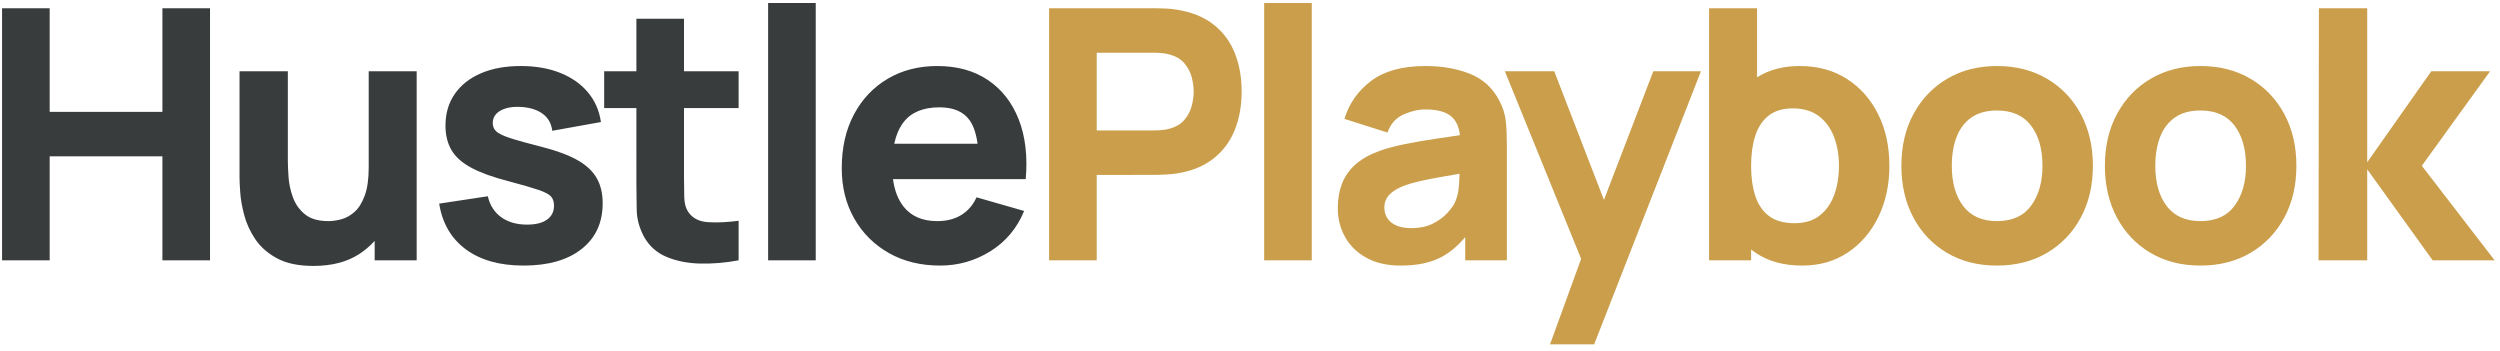
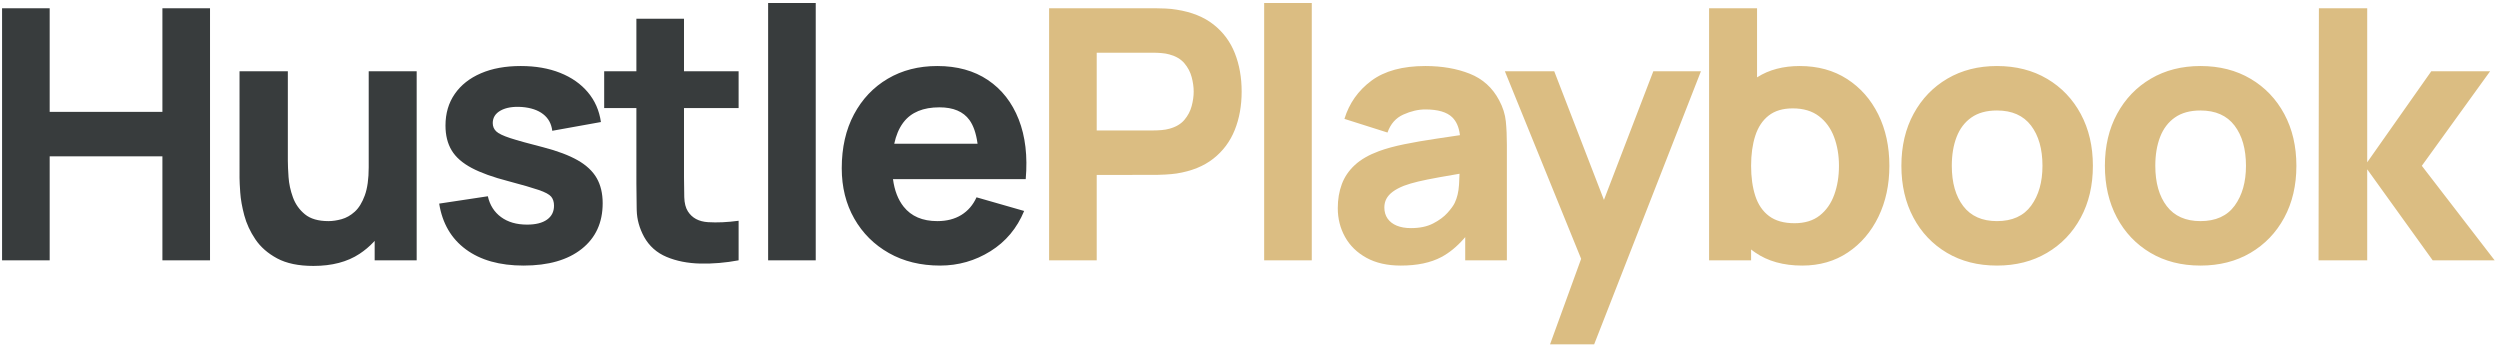
<svg xmlns="http://www.w3.org/2000/svg" width="557px" height="78px" viewBox="0 0 557 78" version="1.1">
  <g id="Page-1" stroke="none" stroke-width="1" fill="none" fill-rule="evenodd">
    <g id="HustlePlaybook-Copy-4" transform="translate(0.46, 0.67)" fill-rule="nonzero">
      <path d="M10.608,57.33 L10.608,34.164 L35.724,34.164 L35.724,57.33 L46.332,57.33 L46.332,1.17 L35.724,1.17 L35.724,24.258 L10.608,24.258 L10.608,1.17 L0,1.17 L0,57.33 L10.608,57.33 Z M69.365,58.578 C73.499,58.578 76.925,57.681 79.642,55.887 C80.806,55.118 81.845,54.247 82.759,53.272 L83.015,52.991 L83.015,57.33 L92.375,57.33 L92.375,15.21 L81.689,15.21 L81.689,36.582 C81.689,39.182 81.397,41.282 80.812,42.88 C80.227,44.48 79.479,45.688 78.569,46.508 C77.659,47.327 76.684,47.879 75.644,48.165 C74.604,48.451 73.629,48.594 72.719,48.594 C70.457,48.594 68.709,48.087 67.474,47.073 C66.239,46.059 65.348,44.798 64.802,43.29 C64.256,41.782 63.931,40.281 63.827,38.785 C63.723,37.291 63.671,36.062 63.671,35.1 L63.671,35.1 L63.671,15.21 L52.907,15.21 L52.908,39.013 C52.915,39.72 52.967,40.782 53.063,42.198 C53.167,43.732 53.466,45.428 53.96,47.288 C54.454,49.147 55.28,50.934 56.437,52.65 C57.594,54.366 59.212,55.783 61.292,56.901 C63.372,58.019 66.063,58.578 69.365,58.578 Z M116.188,58.5 C121.7,58.5 126.016,57.265 129.136,54.795 C132.256,52.325 133.816,48.932 133.816,44.616 C133.816,42.432 133.374,40.566 132.49,39.02 C131.606,37.472 130.196,36.147 128.259,35.041 C126.322,33.937 123.754,32.968 120.556,32.136 C117.28,31.304 114.843,30.628 113.244,30.108 C111.645,29.588 110.592,29.081 110.085,28.587 C109.578,28.093 109.324,27.482 109.324,26.754 C109.324,25.532 109.916,24.596 111.099,23.946 C112.282,23.296 113.848,23.036 115.798,23.166 C117.8,23.322 119.386,23.855 120.556,24.765 C121.726,25.675 122.402,26.91 122.584,28.47 L122.584,28.47 L133.426,26.52 C133.062,23.972 132.094,21.762 130.521,19.89 C128.948,18.018 126.887,16.575 124.339,15.561 C121.791,14.547 118.866,14.04 115.564,14.04 C112.158,14.04 109.201,14.579 106.692,15.659 C104.183,16.738 102.239,18.271 100.861,20.261 C99.483,22.25 98.794,24.596 98.794,27.3 C98.794,29.458 99.249,31.297 100.159,32.819 C101.069,34.34 102.551,35.646 104.605,36.738 C106.659,37.83 109.402,38.818 112.834,39.702 C115.876,40.508 118.119,41.158 119.562,41.652 C121.005,42.146 121.934,42.647 122.35,43.154 C122.766,43.66 122.974,44.33 122.974,45.162 C122.974,46.488 122.454,47.522 121.414,48.263 C120.374,49.004 118.892,49.374 116.968,49.374 C114.628,49.374 112.698,48.815 111.177,47.697 C109.656,46.579 108.674,45.032 108.232,43.056 L108.232,43.056 L97.39,44.694 C98.092,49.088 100.075,52.487 103.338,54.892 C106.601,57.297 110.884,58.5 116.188,58.5 Z M155.543,58.051 C158.338,58.117 161.191,57.876 164.103,57.33 L164.103,57.33 L164.103,48.516 C161.607,48.854 159.332,48.958 157.278,48.828 C155.224,48.698 153.729,47.892 152.793,46.41 C152.299,45.63 152.033,44.584 151.994,43.27 C151.955,41.958 151.935,40.482 151.935,38.844 L151.935,23.4 L164.103,23.4 L164.103,15.21 L151.935,15.21 L151.935,3.51 L141.327,3.51 L141.327,15.21 L134.151,15.21 L134.151,23.4 L141.327,23.4 L141.328,40.217 C141.332,42.192 141.353,43.996 141.39,45.63 L141.405,46.234 C141.457,48.224 142.003,50.18 143.043,52.104 C144.187,54.158 145.858,55.647 148.055,56.569 C150.252,57.492 152.748,57.986 155.543,58.051 Z M181.286,57.33 L181.286,-2.27373675e-13 L170.678,-2.27373675e-13 L170.678,57.33 L181.286,57.33 Z M228.07,39.234 C228.512,34.138 227.992,29.705 226.51,25.935 C225.028,22.165 222.74,19.24 219.646,17.16 C216.552,15.08 212.795,14.04 208.375,14.04 C204.215,14.04 200.536,14.982 197.338,16.867 C194.14,18.753 191.631,21.398 189.811,24.804 C187.991,28.21 187.081,32.214 187.081,36.816 C187.081,41.028 188.011,44.766 189.87,48.029 C191.729,51.291 194.303,53.852 197.592,55.712 C200.881,57.571 204.683,58.5 208.999,58.5 C213.055,58.5 216.793,57.434 220.212,55.302 C223.631,53.17 226.133,50.18 227.719,46.332 L227.719,46.332 L217.111,43.29 C216.331,45.006 215.2,46.319 213.718,47.229 C212.236,48.139 210.455,48.594 208.375,48.594 C205.073,48.594 202.571,47.522 200.868,45.377 C199.623,43.809 198.833,41.766 198.498,39.247 L198.496,39.234 L222.961,39.234 L228.07,39.234 Z M217.338,31.356 L198.777,31.356 L198.782,31.331 C199.173,29.513 199.809,27.996 200.688,26.779 L200.868,26.54 C202.571,24.343 205.229,23.244 208.843,23.244 C211.937,23.244 214.167,24.186 215.532,26.072 C216.409,27.283 217.005,28.992 217.318,31.198 L217.338,31.356 Z" id="Hustle" fill="#383C3D" />
-       <path d="M243.888,57.33 L243.888,38.298 L257.173,38.297 C257.676,38.292 258.344,38.266 259.176,38.22 C260.112,38.168 260.944,38.09 261.672,37.986 C265,37.466 267.737,36.361 269.882,34.671 C272.027,32.981 273.613,30.855 274.64,28.294 C275.667,25.733 276.18,22.88 276.18,19.734 C276.18,16.588 275.673,13.735 274.659,11.174 C273.645,8.613 272.066,6.487 269.921,4.797 C267.776,3.107 265.026,2.002 261.672,1.482 C260.944,1.352 260.119,1.268 259.196,1.228 C258.273,1.19 257.538,1.17 256.992,1.17 L256.992,1.17 L233.28,1.17 L233.28,57.33 L243.888,57.33 Z M256.524,28.392 L243.888,28.392 L243.888,11.076 L256.524,11.076 C257.07,11.076 257.668,11.102 258.318,11.154 C258.968,11.206 259.566,11.31 260.112,11.466 C261.542,11.856 262.647,12.512 263.427,13.435 C264.207,14.358 264.747,15.386 265.046,16.517 C265.345,17.648 265.494,18.72 265.494,19.734 C265.494,20.748 265.345,21.82 265.046,22.951 C264.747,24.082 264.207,25.11 263.427,26.032 C262.647,26.956 261.542,27.612 260.112,28.002 C259.566,28.158 258.968,28.262 258.318,28.314 C257.668,28.366 257.07,28.392 256.524,28.392 L256.524,28.392 Z M291.803,57.33 L291.803,-2.27373675e-13 L281.195,-2.27373675e-13 L281.195,57.33 L291.803,57.33 Z M311.638,58.5 C315.278,58.5 318.288,57.87 320.667,56.608 C322.42,55.679 324.084,54.323 325.661,52.54 L325.99,52.16 L325.99,57.33 L335.272,57.33 L335.272,31.59 C335.272,29.666 335.194,27.924 335.038,26.364 C334.882,24.804 334.388,23.244 333.556,21.684 C332.074,18.876 329.89,16.9 327.004,15.756 C324.118,14.612 320.816,14.04 317.098,14.04 C312.028,14.04 308.024,15.132 305.086,17.316 C302.148,19.5 300.146,22.334 299.08,25.818 L299.08,25.818 L308.674,28.86 C309.35,26.936 310.533,25.597 312.223,24.843 C313.913,24.089 315.538,23.712 317.098,23.712 C319.906,23.712 321.908,24.297 323.104,25.467 C324.015,26.358 324.579,27.635 324.796,29.296 L324.814,29.447 L324.011,29.567 C322.81,29.746 321.652,29.918 320.538,30.083 L319.711,30.206 C316.981,30.608 314.537,31.031 312.379,31.473 C310.221,31.915 308.362,32.422 306.802,32.994 C304.54,33.826 302.74,34.859 301.401,36.094 C300.062,37.33 299.093,38.753 298.495,40.365 C297.897,41.977 297.598,43.758 297.598,45.708 C297.598,48.048 298.138,50.187 299.217,52.123 C300.296,54.06 301.882,55.608 303.975,56.764 C306.068,57.922 308.622,58.5 311.638,58.5 Z M313.9,50.154 C312.678,50.154 311.625,49.972 310.741,49.608 C309.857,49.244 309.175,48.718 308.694,48.029 C308.213,47.34 307.972,46.514 307.972,45.552 C307.972,44.85 308.122,44.213 308.421,43.641 C308.72,43.069 309.188,42.542 309.825,42.062 C310.462,41.581 311.3,41.132 312.34,40.716 C313.25,40.378 314.303,40.066 315.499,39.78 C316.695,39.494 318.268,39.175 320.218,38.825 C321.437,38.605 322.889,38.353 324.575,38.067 L324.721,38.043 L324.72,38.076 C324.702,38.685 324.673,39.357 324.632,40.092 L324.606,40.541 C324.515,42.062 324.196,43.394 323.65,44.538 C323.364,45.136 322.825,45.877 322.032,46.761 C321.239,47.645 320.173,48.431 318.834,49.12 C317.495,49.809 315.85,50.154 313.9,50.154 Z M354.717,76.05 L378.507,15.21 L367.899,15.21 L356.897,43.871 L345.825,15.21 L334.827,15.21 L351.817,56.998 L344.889,76.05 L354.717,76.05 Z M401.072,58.5 C404.946,58.5 408.339,57.525 411.251,55.575 C414.163,53.625 416.432,50.973 418.057,47.619 C419.682,44.265 420.494,40.482 420.494,36.27 C420.494,31.98 419.669,28.165 418.018,24.823 C416.367,21.483 414.046,18.85 411.056,16.926 C408.066,15.002 404.556,14.04 400.526,14.04 C396.842,14.04 393.698,14.865 391.093,16.516 L391.01,16.57 L391.01,1.17 L380.324,1.17 L380.324,57.33 L389.684,57.33 L389.684,54.909 L389.864,55.05 C389.981,55.14 390.099,55.229 390.219,55.317 L390.581,55.575 C393.389,57.525 396.886,58.5 401.072,58.5 Z M399.356,49.062 C396.99,49.062 395.099,48.529 393.682,47.463 C392.265,46.397 391.244,44.902 390.62,42.978 C389.996,41.054 389.684,38.818 389.684,36.27 C389.684,33.722 389.996,31.486 390.62,29.562 C391.244,27.638 392.239,26.143 393.604,25.077 C394.969,24.011 396.756,23.478 398.966,23.478 C401.332,23.478 403.276,24.056 404.797,25.213 C406.318,26.37 407.442,27.918 408.17,29.855 C408.898,31.791 409.262,33.93 409.262,36.27 C409.262,38.636 408.911,40.788 408.209,42.724 C407.507,44.661 406.428,46.202 404.972,47.346 C403.516,48.49 401.644,49.062 399.356,49.062 Z M444.463,58.5 C448.675,58.5 452.387,57.557 455.598,55.672 C458.809,53.788 461.318,51.175 463.125,47.834 C464.932,44.492 465.835,40.638 465.835,36.27 C465.835,31.928 464.938,28.087 463.144,24.745 C461.35,21.404 458.848,18.785 455.637,16.887 C452.426,14.989 448.701,14.04 444.463,14.04 C440.303,14.04 436.624,14.976 433.426,16.848 C430.228,18.72 427.719,21.326 425.899,24.668 C424.079,28.009 423.169,31.876 423.169,36.27 C423.169,40.612 424.06,44.453 425.841,47.794 C427.622,51.136 430.111,53.755 433.309,55.653 C436.507,57.551 440.225,58.5 444.463,58.5 Z M444.463,48.594 C441.161,48.594 438.659,47.483 436.956,45.26 C435.253,43.036 434.401,40.04 434.401,36.27 C434.401,33.826 434.759,31.681 435.474,29.835 C436.189,27.989 437.287,26.546 438.769,25.506 C440.251,24.466 442.149,23.946 444.463,23.946 C447.817,23.946 450.346,25.064 452.049,27.3 C453.752,29.536 454.603,32.526 454.603,36.27 C454.603,39.884 453.765,42.842 452.088,45.142 C450.411,47.444 447.869,48.594 444.463,48.594 Z M489.804,58.5 C494.016,58.5 497.728,57.557 500.939,55.672 C504.15,53.788 506.659,51.175 508.466,47.834 C510.273,44.492 511.176,40.638 511.176,36.27 C511.176,31.928 510.279,28.087 508.485,24.745 C506.691,21.404 504.189,18.785 500.978,16.887 C497.767,14.989 494.042,14.04 489.804,14.04 C485.644,14.04 481.965,14.976 478.767,16.848 C475.569,18.72 473.06,21.326 471.24,24.668 C469.42,28.009 468.51,31.876 468.51,36.27 C468.51,40.612 469.401,44.453 471.182,47.794 C472.963,51.136 475.452,53.755 478.65,55.653 C481.848,57.551 485.566,58.5 489.804,58.5 Z M489.804,48.594 C486.502,48.594 484,47.483 482.297,45.26 C480.594,43.036 479.742,40.04 479.742,36.27 C479.742,33.826 480.1,31.681 480.815,29.835 C481.53,27.989 482.628,26.546 484.11,25.506 C485.592,24.466 487.49,23.946 489.804,23.946 C493.158,23.946 495.687,25.064 497.39,27.3 C499.093,29.536 499.944,32.526 499.944,36.27 C499.944,39.884 499.106,42.842 497.429,45.142 C495.752,47.444 493.21,48.594 489.804,48.594 Z M526.955,57.33 L526.955,37.05 L541.541,57.33 L555.347,57.33 L539.123,36.27 L554.333,15.21 L541.229,15.21 L526.955,35.49 L526.955,1.17 L516.191,1.17 L516.113,57.33 L526.955,57.33 Z" id="Playbook" fill="#CA9E4A" />
+       <path d="M243.888,57.33 L243.888,38.298 L257.173,38.297 C257.676,38.292 258.344,38.266 259.176,38.22 C260.112,38.168 260.944,38.09 261.672,37.986 C265,37.466 267.737,36.361 269.882,34.671 C272.027,32.981 273.613,30.855 274.64,28.294 C275.667,25.733 276.18,22.88 276.18,19.734 C276.18,16.588 275.673,13.735 274.659,11.174 C273.645,8.613 272.066,6.487 269.921,4.797 C267.776,3.107 265.026,2.002 261.672,1.482 C260.944,1.352 260.119,1.268 259.196,1.228 C258.273,1.19 257.538,1.17 256.992,1.17 L256.992,1.17 L233.28,1.17 L233.28,57.33 L243.888,57.33 Z M256.524,28.392 L243.888,28.392 L243.888,11.076 L256.524,11.076 C257.07,11.076 257.668,11.102 258.318,11.154 C258.968,11.206 259.566,11.31 260.112,11.466 C261.542,11.856 262.647,12.512 263.427,13.435 C264.207,14.358 264.747,15.386 265.046,16.517 C265.345,17.648 265.494,18.72 265.494,19.734 C265.494,20.748 265.345,21.82 265.046,22.951 C264.747,24.082 264.207,25.11 263.427,26.032 C262.647,26.956 261.542,27.612 260.112,28.002 C259.566,28.158 258.968,28.262 258.318,28.314 C257.668,28.366 257.07,28.392 256.524,28.392 L256.524,28.392 Z M291.803,57.33 L291.803,-2.27373675e-13 L281.195,-2.27373675e-13 L281.195,57.33 L291.803,57.33 Z M311.638,58.5 C315.278,58.5 318.288,57.87 320.667,56.608 C322.42,55.679 324.084,54.323 325.661,52.54 L325.99,52.16 L325.99,57.33 L335.272,57.33 L335.272,31.59 C335.272,29.666 335.194,27.924 335.038,26.364 C334.882,24.804 334.388,23.244 333.556,21.684 C332.074,18.876 329.89,16.9 327.004,15.756 C324.118,14.612 320.816,14.04 317.098,14.04 C312.028,14.04 308.024,15.132 305.086,17.316 C302.148,19.5 300.146,22.334 299.08,25.818 L299.08,25.818 L308.674,28.86 C309.35,26.936 310.533,25.597 312.223,24.843 C313.913,24.089 315.538,23.712 317.098,23.712 C319.906,23.712 321.908,24.297 323.104,25.467 C324.015,26.358 324.579,27.635 324.796,29.296 L324.814,29.447 L324.011,29.567 C322.81,29.746 321.652,29.918 320.538,30.083 L319.711,30.206 C316.981,30.608 314.537,31.031 312.379,31.473 C310.221,31.915 308.362,32.422 306.802,32.994 C304.54,33.826 302.74,34.859 301.401,36.094 C300.062,37.33 299.093,38.753 298.495,40.365 C297.897,41.977 297.598,43.758 297.598,45.708 C297.598,48.048 298.138,50.187 299.217,52.123 C300.296,54.06 301.882,55.608 303.975,56.764 C306.068,57.922 308.622,58.5 311.638,58.5 Z M313.9,50.154 C312.678,50.154 311.625,49.972 310.741,49.608 C309.857,49.244 309.175,48.718 308.694,48.029 C308.213,47.34 307.972,46.514 307.972,45.552 C307.972,44.85 308.122,44.213 308.421,43.641 C308.72,43.069 309.188,42.542 309.825,42.062 C310.462,41.581 311.3,41.132 312.34,40.716 C313.25,40.378 314.303,40.066 315.499,39.78 C316.695,39.494 318.268,39.175 320.218,38.825 C321.437,38.605 322.889,38.353 324.575,38.067 L324.721,38.043 L324.72,38.076 C324.702,38.685 324.673,39.357 324.632,40.092 L324.606,40.541 C324.515,42.062 324.196,43.394 323.65,44.538 C323.364,45.136 322.825,45.877 322.032,46.761 C321.239,47.645 320.173,48.431 318.834,49.12 C317.495,49.809 315.85,50.154 313.9,50.154 Z M354.717,76.05 L378.507,15.21 L367.899,15.21 L356.897,43.871 L345.825,15.21 L334.827,15.21 L351.817,56.998 L344.889,76.05 L354.717,76.05 Z M401.072,58.5 C404.946,58.5 408.339,57.525 411.251,55.575 C414.163,53.625 416.432,50.973 418.057,47.619 C419.682,44.265 420.494,40.482 420.494,36.27 C420.494,31.98 419.669,28.165 418.018,24.823 C416.367,21.483 414.046,18.85 411.056,16.926 C408.066,15.002 404.556,14.04 400.526,14.04 C396.842,14.04 393.698,14.865 391.093,16.516 L391.01,16.57 L391.01,1.17 L380.324,1.17 L380.324,57.33 L389.684,57.33 L389.684,54.909 L389.864,55.05 C389.981,55.14 390.099,55.229 390.219,55.317 L390.581,55.575 C393.389,57.525 396.886,58.5 401.072,58.5 Z M399.356,49.062 C396.99,49.062 395.099,48.529 393.682,47.463 C392.265,46.397 391.244,44.902 390.62,42.978 C389.996,41.054 389.684,38.818 389.684,36.27 C389.684,33.722 389.996,31.486 390.62,29.562 C391.244,27.638 392.239,26.143 393.604,25.077 C394.969,24.011 396.756,23.478 398.966,23.478 C401.332,23.478 403.276,24.056 404.797,25.213 C406.318,26.37 407.442,27.918 408.17,29.855 C408.898,31.791 409.262,33.93 409.262,36.27 C409.262,38.636 408.911,40.788 408.209,42.724 C407.507,44.661 406.428,46.202 404.972,47.346 C403.516,48.49 401.644,49.062 399.356,49.062 Z M444.463,58.5 C448.675,58.5 452.387,57.557 455.598,55.672 C458.809,53.788 461.318,51.175 463.125,47.834 C464.932,44.492 465.835,40.638 465.835,36.27 C465.835,31.928 464.938,28.087 463.144,24.745 C461.35,21.404 458.848,18.785 455.637,16.887 C452.426,14.989 448.701,14.04 444.463,14.04 C440.303,14.04 436.624,14.976 433.426,16.848 C430.228,18.72 427.719,21.326 425.899,24.668 C424.079,28.009 423.169,31.876 423.169,36.27 C423.169,40.612 424.06,44.453 425.841,47.794 C427.622,51.136 430.111,53.755 433.309,55.653 C436.507,57.551 440.225,58.5 444.463,58.5 Z M444.463,48.594 C441.161,48.594 438.659,47.483 436.956,45.26 C435.253,43.036 434.401,40.04 434.401,36.27 C434.401,33.826 434.759,31.681 435.474,29.835 C436.189,27.989 437.287,26.546 438.769,25.506 C440.251,24.466 442.149,23.946 444.463,23.946 C447.817,23.946 450.346,25.064 452.049,27.3 C453.752,29.536 454.603,32.526 454.603,36.27 C454.603,39.884 453.765,42.842 452.088,45.142 C450.411,47.444 447.869,48.594 444.463,48.594 Z M489.804,58.5 C494.016,58.5 497.728,57.557 500.939,55.672 C504.15,53.788 506.659,51.175 508.466,47.834 C510.273,44.492 511.176,40.638 511.176,36.27 C511.176,31.928 510.279,28.087 508.485,24.745 C506.691,21.404 504.189,18.785 500.978,16.887 C497.767,14.989 494.042,14.04 489.804,14.04 C485.644,14.04 481.965,14.976 478.767,16.848 C475.569,18.72 473.06,21.326 471.24,24.668 C469.42,28.009 468.51,31.876 468.51,36.27 C468.51,40.612 469.401,44.453 471.182,47.794 C472.963,51.136 475.452,53.755 478.65,55.653 C481.848,57.551 485.566,58.5 489.804,58.5 Z M489.804,48.594 C486.502,48.594 484,47.483 482.297,45.26 C480.594,43.036 479.742,40.04 479.742,36.27 C479.742,33.826 480.1,31.681 480.815,29.835 C481.53,27.989 482.628,26.546 484.11,25.506 C485.592,24.466 487.49,23.946 489.804,23.946 C493.158,23.946 495.687,25.064 497.39,27.3 C499.093,29.536 499.944,32.526 499.944,36.27 C499.944,39.884 499.106,42.842 497.429,45.142 C495.752,47.444 493.21,48.594 489.804,48.594 Z M526.955,57.33 L526.955,37.05 L541.541,57.33 L555.347,57.33 L539.123,36.27 L554.333,15.21 L541.229,15.21 L526.955,35.49 L526.955,1.17 L516.191,1.17 L516.113,57.33 L526.955,57.33 Z" id="Playbook" fill="#dbbd82" />
    </g>
  </g>
</svg>
